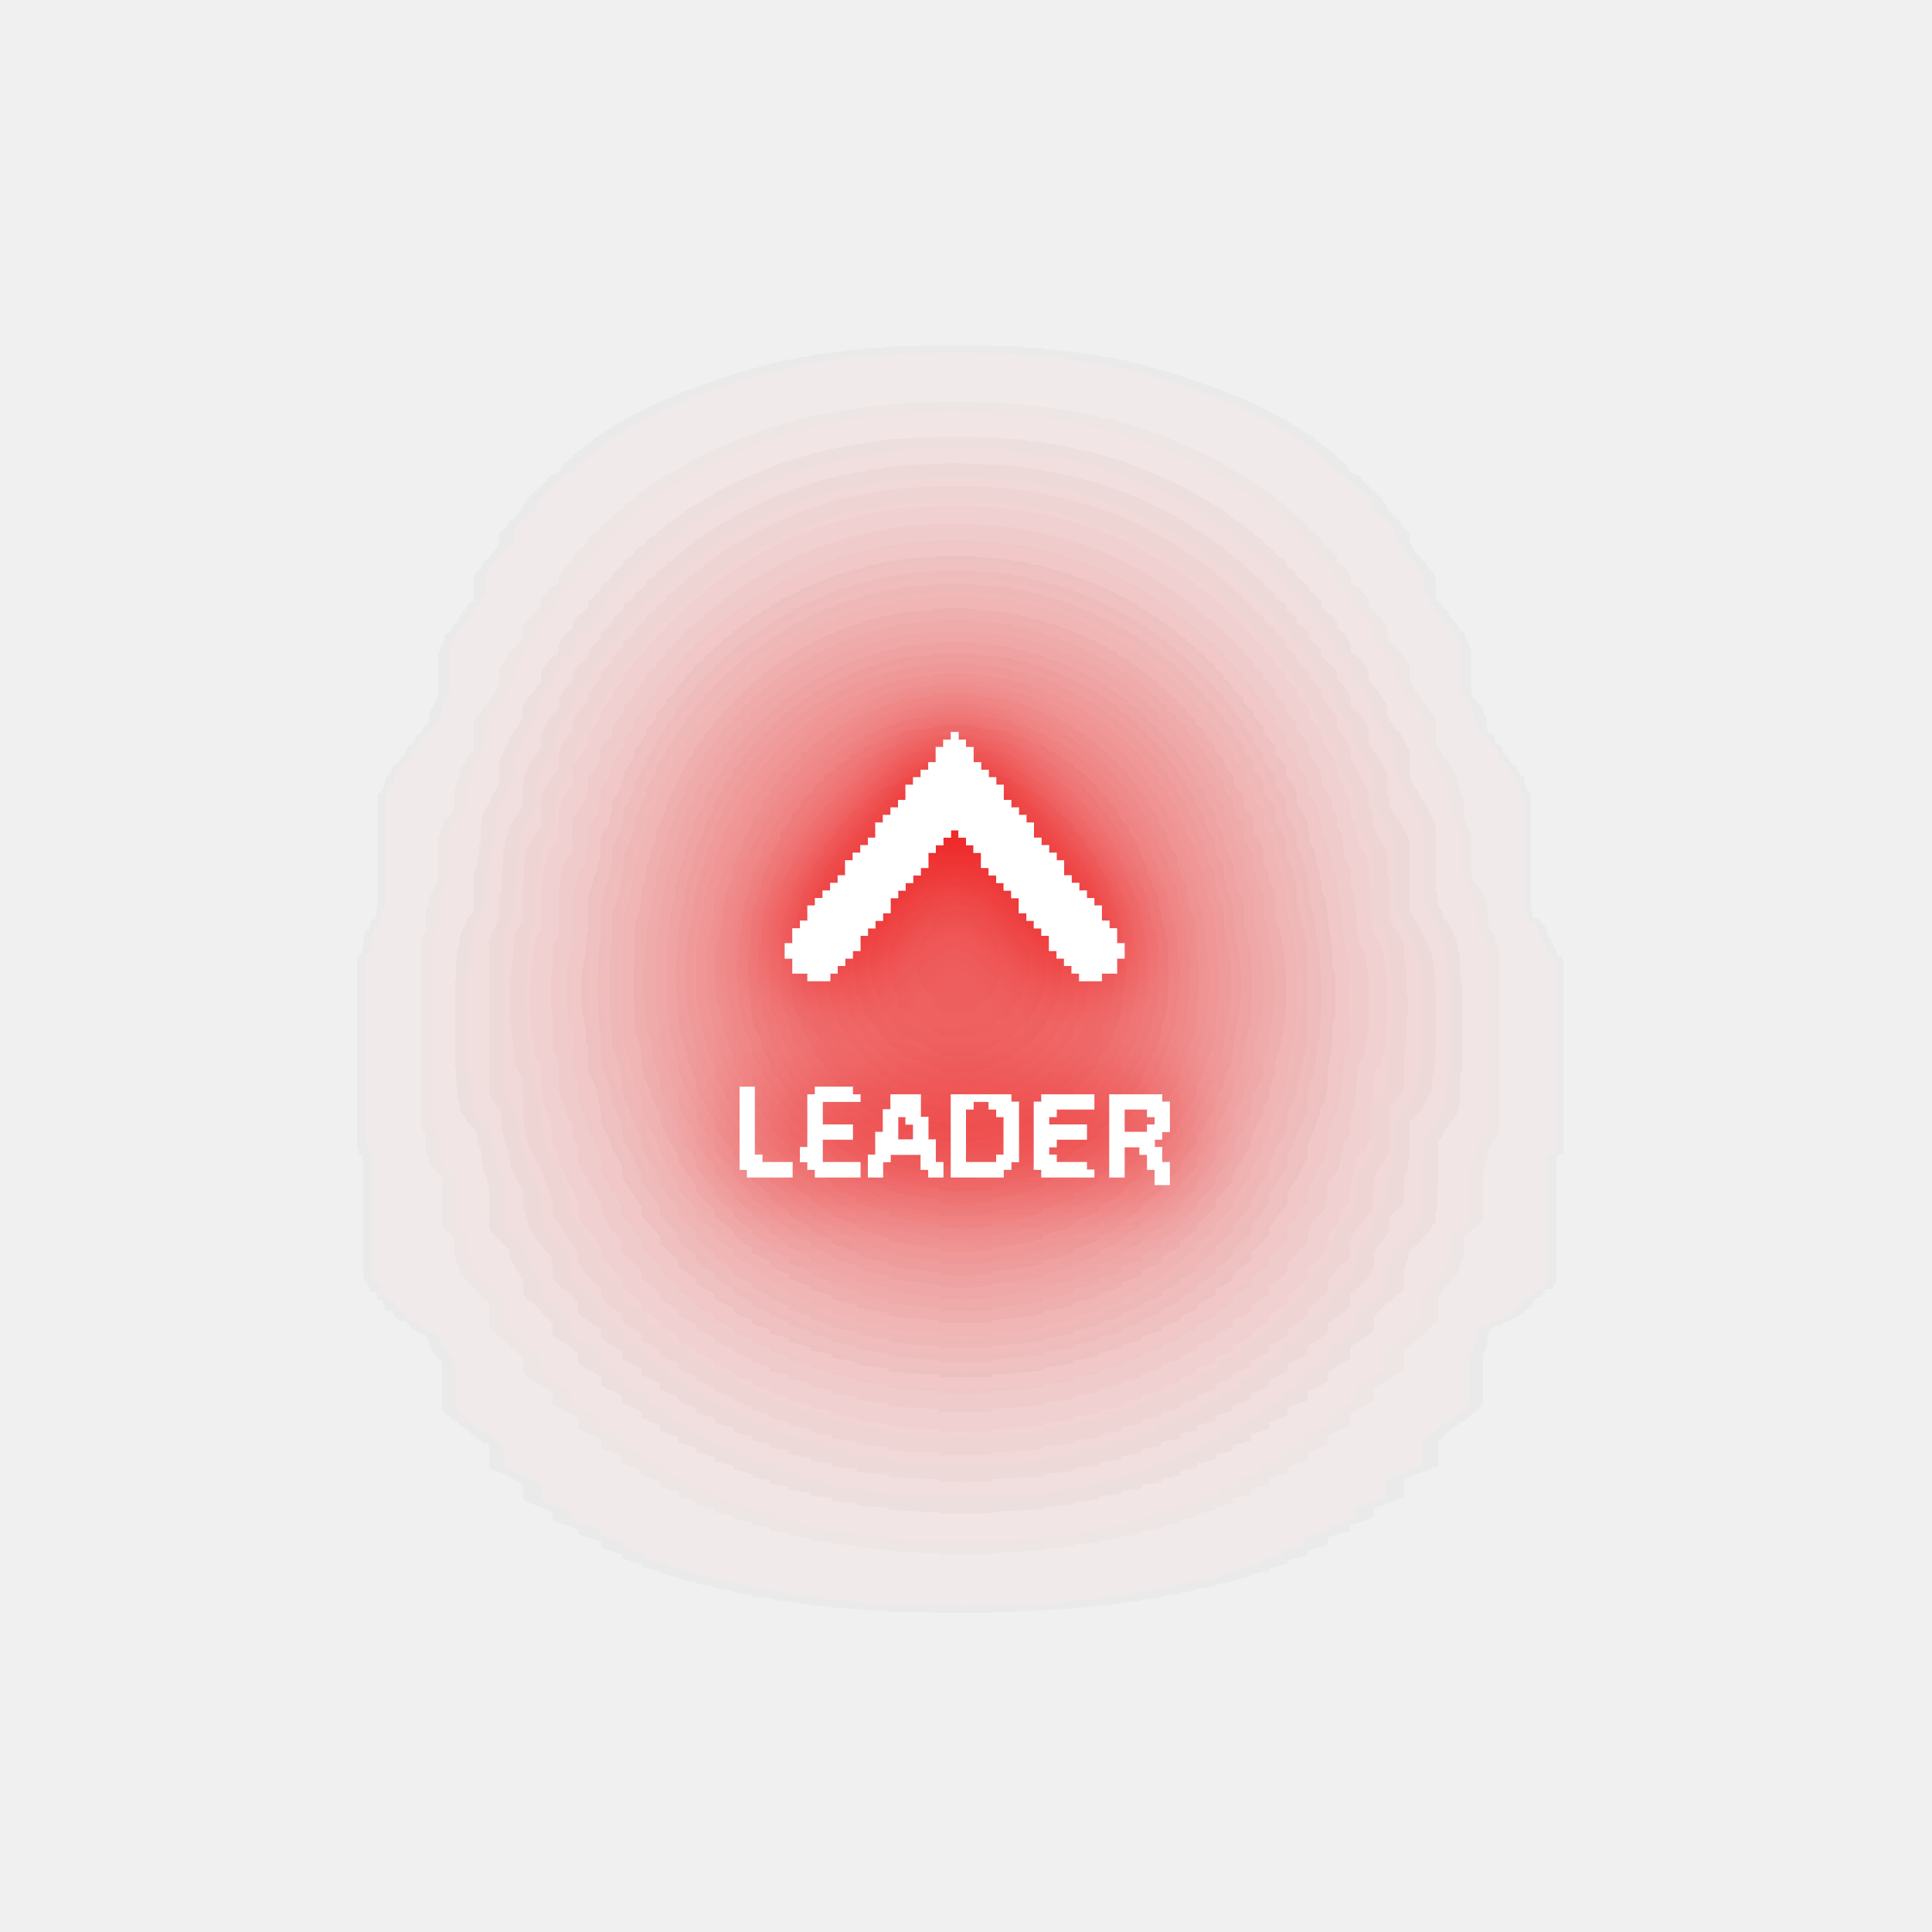
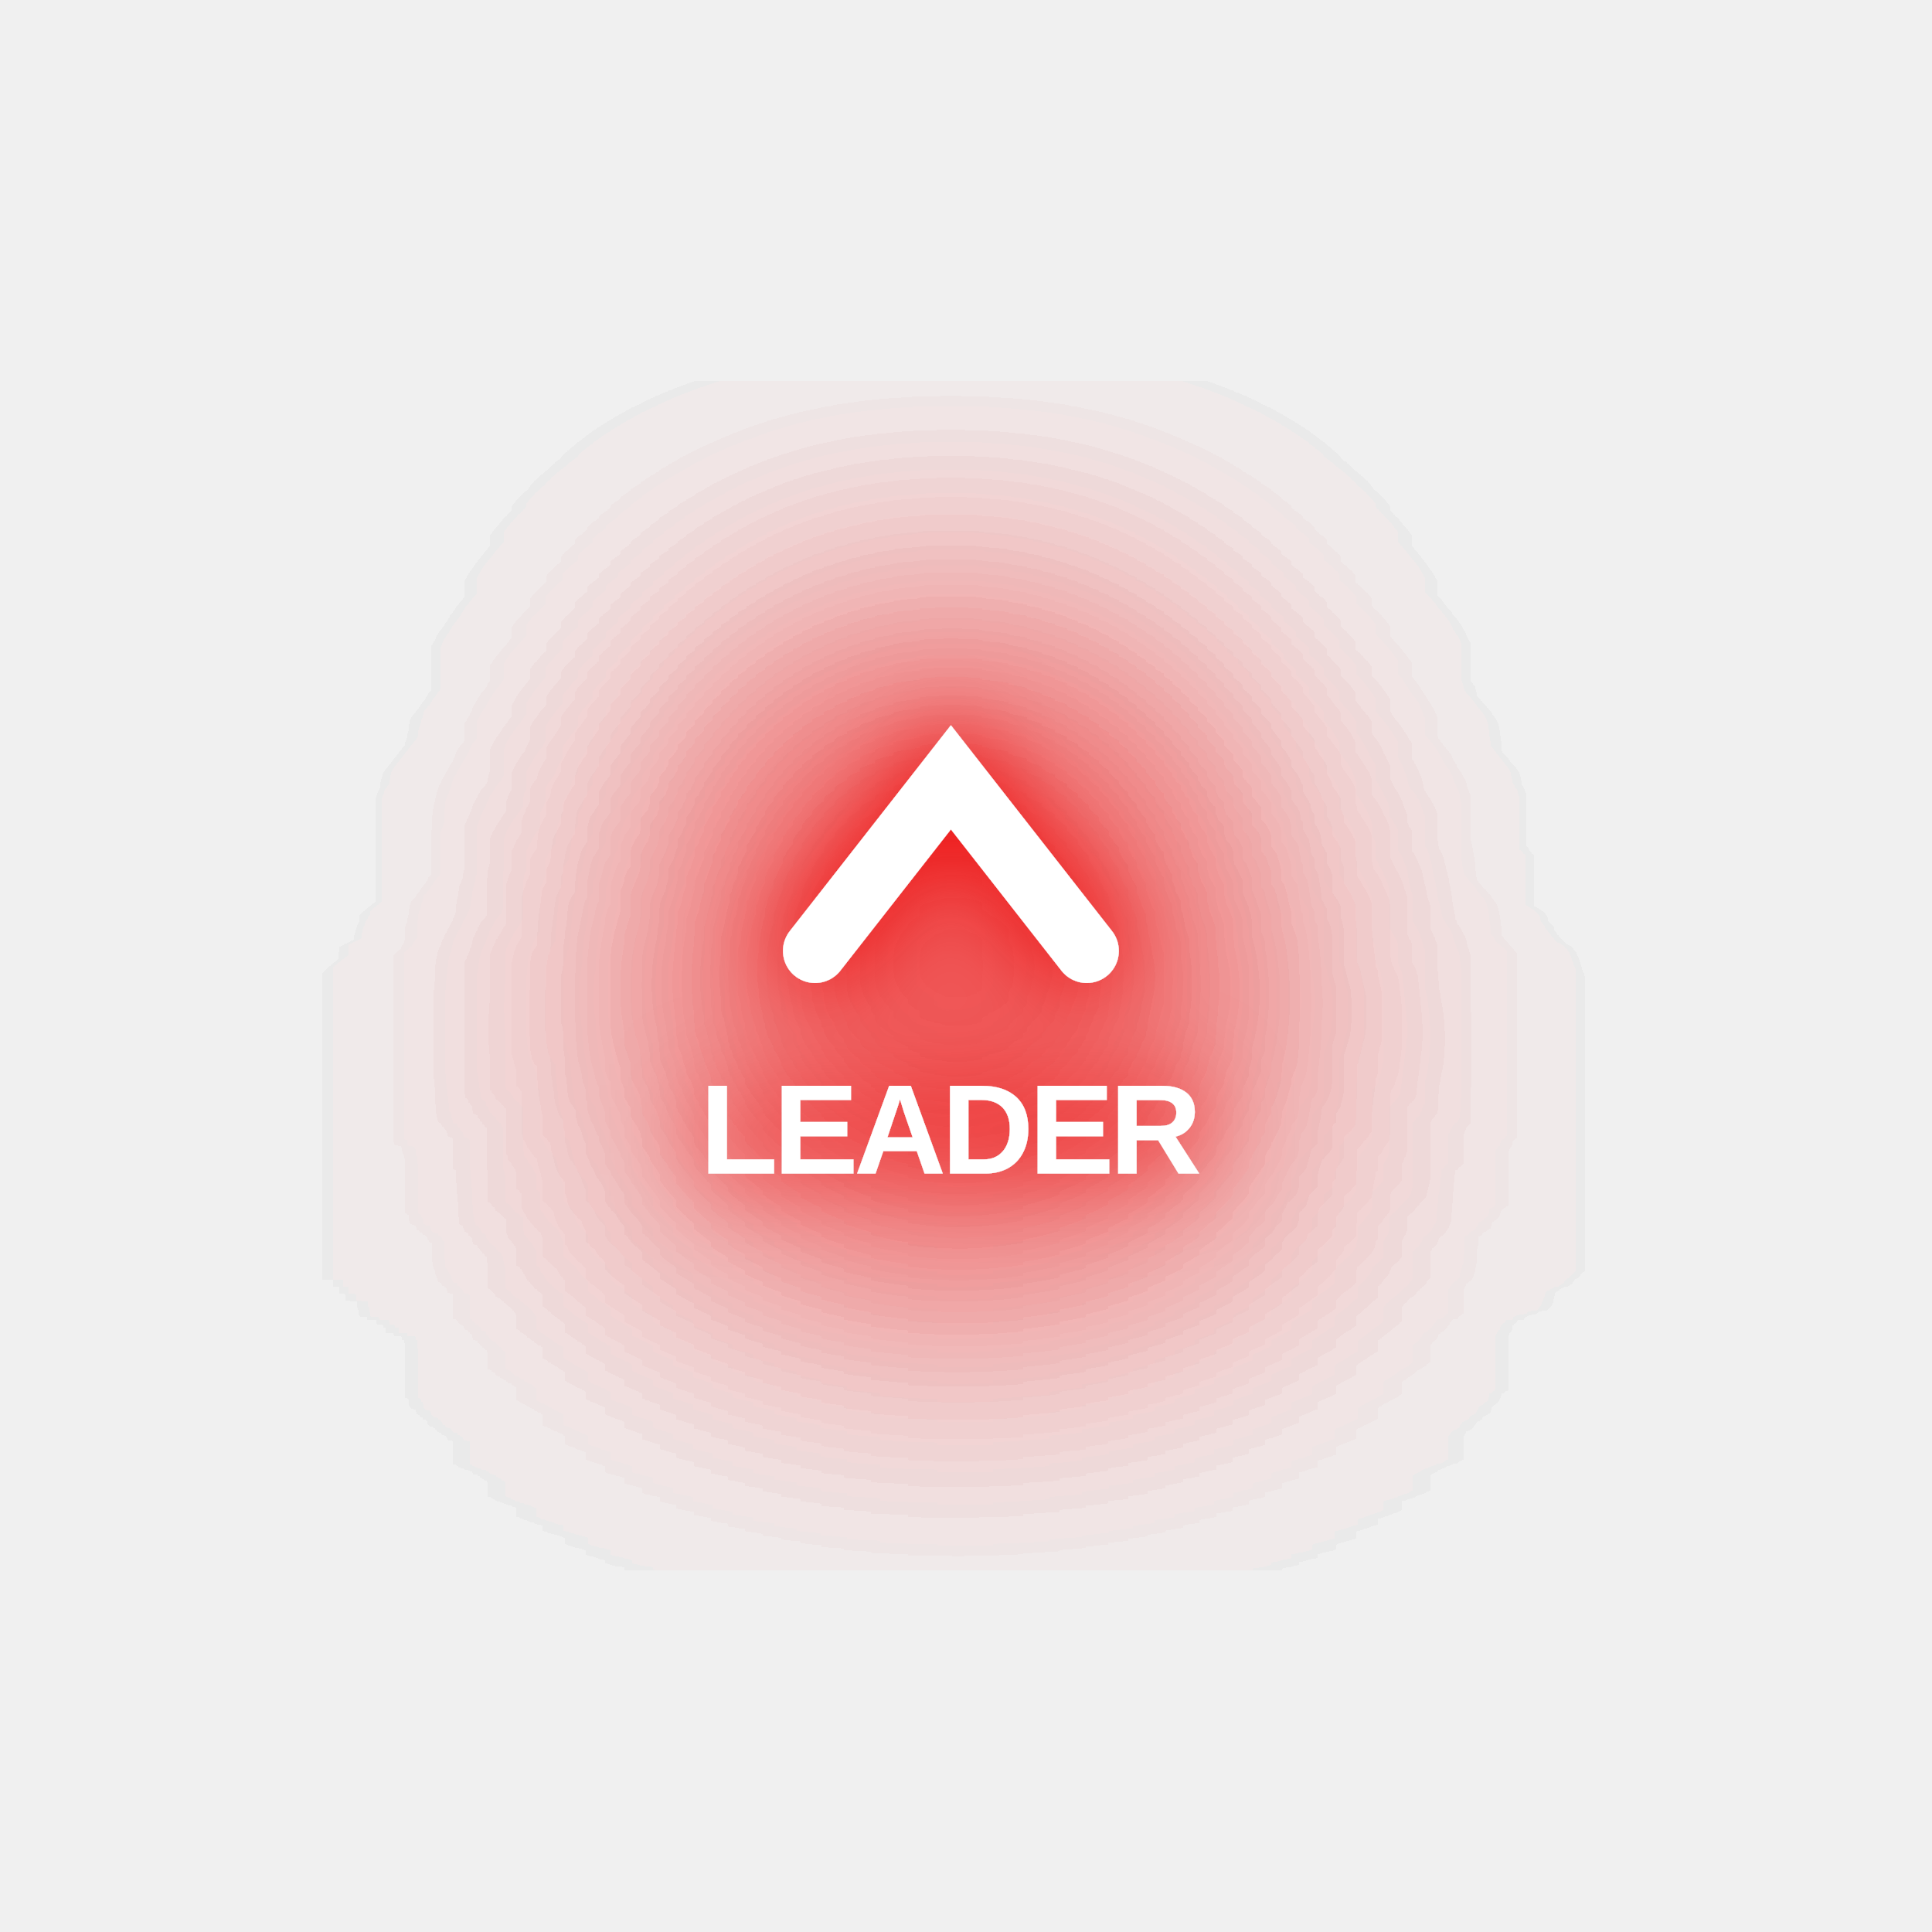
<svg xmlns="http://www.w3.org/2000/svg" viewBox="0 0 256 256" width="256" height="256">
  <defs>
    <filter id="glow" x="-100%" y="-100%" width="300%" height="300%">
      <feFlood flood-color="#ee0000" flood-opacity="1.0" result="flood" />
      <feComposite in="flood" in2="SourceAlpha" operator="in" result="colored" />
      <feGaussianBlur in="colored" stdDeviation="26" result="b_wide" />
      <feGaussianBlur in="colored" stdDeviation="6" result="b_tight" />
      <feMerge>
        <feMergeNode in="b_wide" />
        <feMergeNode in="b_wide" />
        <feMergeNode in="b_wide" />
        <feMergeNode in="b_wide" />
        <feMergeNode in="b_wide" />
        <feMergeNode in="b_wide" />
        <feMergeNode in="b_tight" />
        <feMergeNode in="SourceGraphic" />
      </feMerge>
    </filter>
  </defs>
  <g filter="url(#glow)">
-     <path d="M 126 97 h 1 v 13 h -1 Z M 125 98 h 1 v 13 h -1 Z M 127 98 h 1 v 13 h -1 Z M 124 99 h 1 v 13 h -1 Z M 128 99 h 1 v 13 h -1 Z M 123 101 h 1 v 12 h -1 Z M 129 101 h 1 v 12 h -1 Z M 122 102 h 1 v 13 h -1 Z M 130 102 h 1 v 13 h -1 Z M 121 103 h 1 v 13 h -1 Z M 131 103 h 1 v 13 h -1 Z M 120 104 h 1 v 13 h -1 Z M 132 104 h 1 v 13 h -1 Z M 119 106 h 1 v 12 h -1 Z M 133 106 h 1 v 12 h -1 Z M 118 107 h 1 v 12 h -1 Z M 134 107 h 1 v 12 h -1 Z M 117 108 h 1 v 13 h -1 Z M 135 108 h 1 v 13 h -1 Z M 116 109 h 1 v 13 h -1 Z M 136 109 h 1 v 13 h -1 Z M 115 111 h 1 v 12 h -1 Z M 137 111 h 1 v 12 h -1 Z M 114 112 h 1 v 12 h -1 Z M 138 112 h 1 v 12 h -1 Z M 113 113 h 1 v 13 h -1 Z M 139 113 h 1 v 13 h -1 Z M 112 114 h 1 v 13 h -1 Z M 140 114 h 1 v 13 h -1 Z M 111 116 h 1 v 12 h -1 Z M 141 116 h 1 v 12 h -1 Z M 110 117 h 1 v 12 h -1 Z M 142 117 h 1 v 12 h -1 Z M 109 118 h 1 v 12 h -1 Z M 143 118 h 1 v 12 h -1 Z M 108 119 h 1 v 11 h -1 Z M 144 119 h 1 v 11 h -1 Z M 107 120 h 1 v 10 h -1 Z M 145 120 h 1 v 10 h -1 Z M 106 122 h 1 v 7 h -1 Z M 146 122 h 1 v 7 h -1 Z M 105 123 h 1 v 6 h -1 Z M 147 123 h 1 v 6 h -1 Z M 104 125 h 1 v 2 h -1 Z M 148 125 h 1 v 2 h -1 Z M 98 144 h 2 v 11 h -2 Z M 108 144 h 5 v 2 h -5 Z M 107 145 h 1 v 10 h -1 Z M 113 145 h 1 v 1 h -1 Z M 118 145 h 4 v 3 h -4 Z M 126 145 h 8 v 1 h -8 Z M 138 145 h 7 v 2 h -7 Z M 147 145 h 7 v 2 h -7 Z M 108 146 h 1 v 10 h -1 Z M 126 146 h 3 v 1 h -3 Z M 131 146 h 4 v 1 h -4 Z M 137 146 h 1 v 9 h -1 Z M 154 146 h 1 v 4 h -1 Z M 117 147 h 1 v 7 h -1 Z M 126 147 h 2 v 9 h -2 Z M 132 147 h 3 v 1 h -3 Z M 138 147 h 2 v 1 h -2 Z M 147 147 h 2 v 9 h -2 Z M 152 147 h 2 v 1 h -2 Z M 118 148 h 1 v 5 h -1 Z M 120 148 h 3 v 1 h -3 Z M 133 148 h 2 v 6 h -2 Z M 138 148 h 1 v 8 h -1 Z M 153 148 h 1 v 3 h -1 Z M 109 149 h 4 v 2 h -4 Z M 121 149 h 2 v 4 h -2 Z M 139 149 h 5 v 2 h -5 Z M 152 149 h 1 v 6 h -1 Z M 116 150 h 1 v 6 h -1 Z M 149 150 h 3 v 2 h -3 Z M 119 151 h 2 v 2 h -2 Z M 123 151 h 1 v 5 h -1 Z M 139 151 h 1 v 1 h -1 Z M 106 152 h 1 v 2 h -1 Z M 151 152 h 1 v 1 h -1 Z M 153 152 h 1 v 5 h -1 Z M 100 153 h 1 v 3 h -1 Z M 115 153 h 1 v 3 h -1 Z M 122 153 h 1 v 2 h -1 Z M 132 153 h 1 v 3 h -1 Z M 139 153 h 1 v 3 h -1 Z M 101 154 h 4 v 2 h -4 Z M 109 154 h 5 v 2 h -5 Z M 124 154 h 1 v 2 h -1 Z M 128 154 h 4 v 2 h -4 Z M 133 154 h 1 v 1 h -1 Z M 140 154 h 4 v 2 h -4 Z M 154 154 h 1 v 3 h -1 Z M 99 155 h 1 v 1 h -1 Z M 144 155 h 1 v 1 h -1 Z" fill="#ffffff" />
+     <path d="M 108 126 L 126 103 L 144 126" fill="none" stroke="#ffffff" stroke-width="8.5" stroke-linecap="round" stroke-linejoin="miter" />
+     <text x="126" y="155.5" fill="#ffffff" font-family="'Trebuchet MS', 'Segoe UI', Arial, sans-serif" font-weight="700" font-size="16.9" text-anchor="middle" letter-spacing="-0.6">LEADER</text>
  </g>
</svg>
